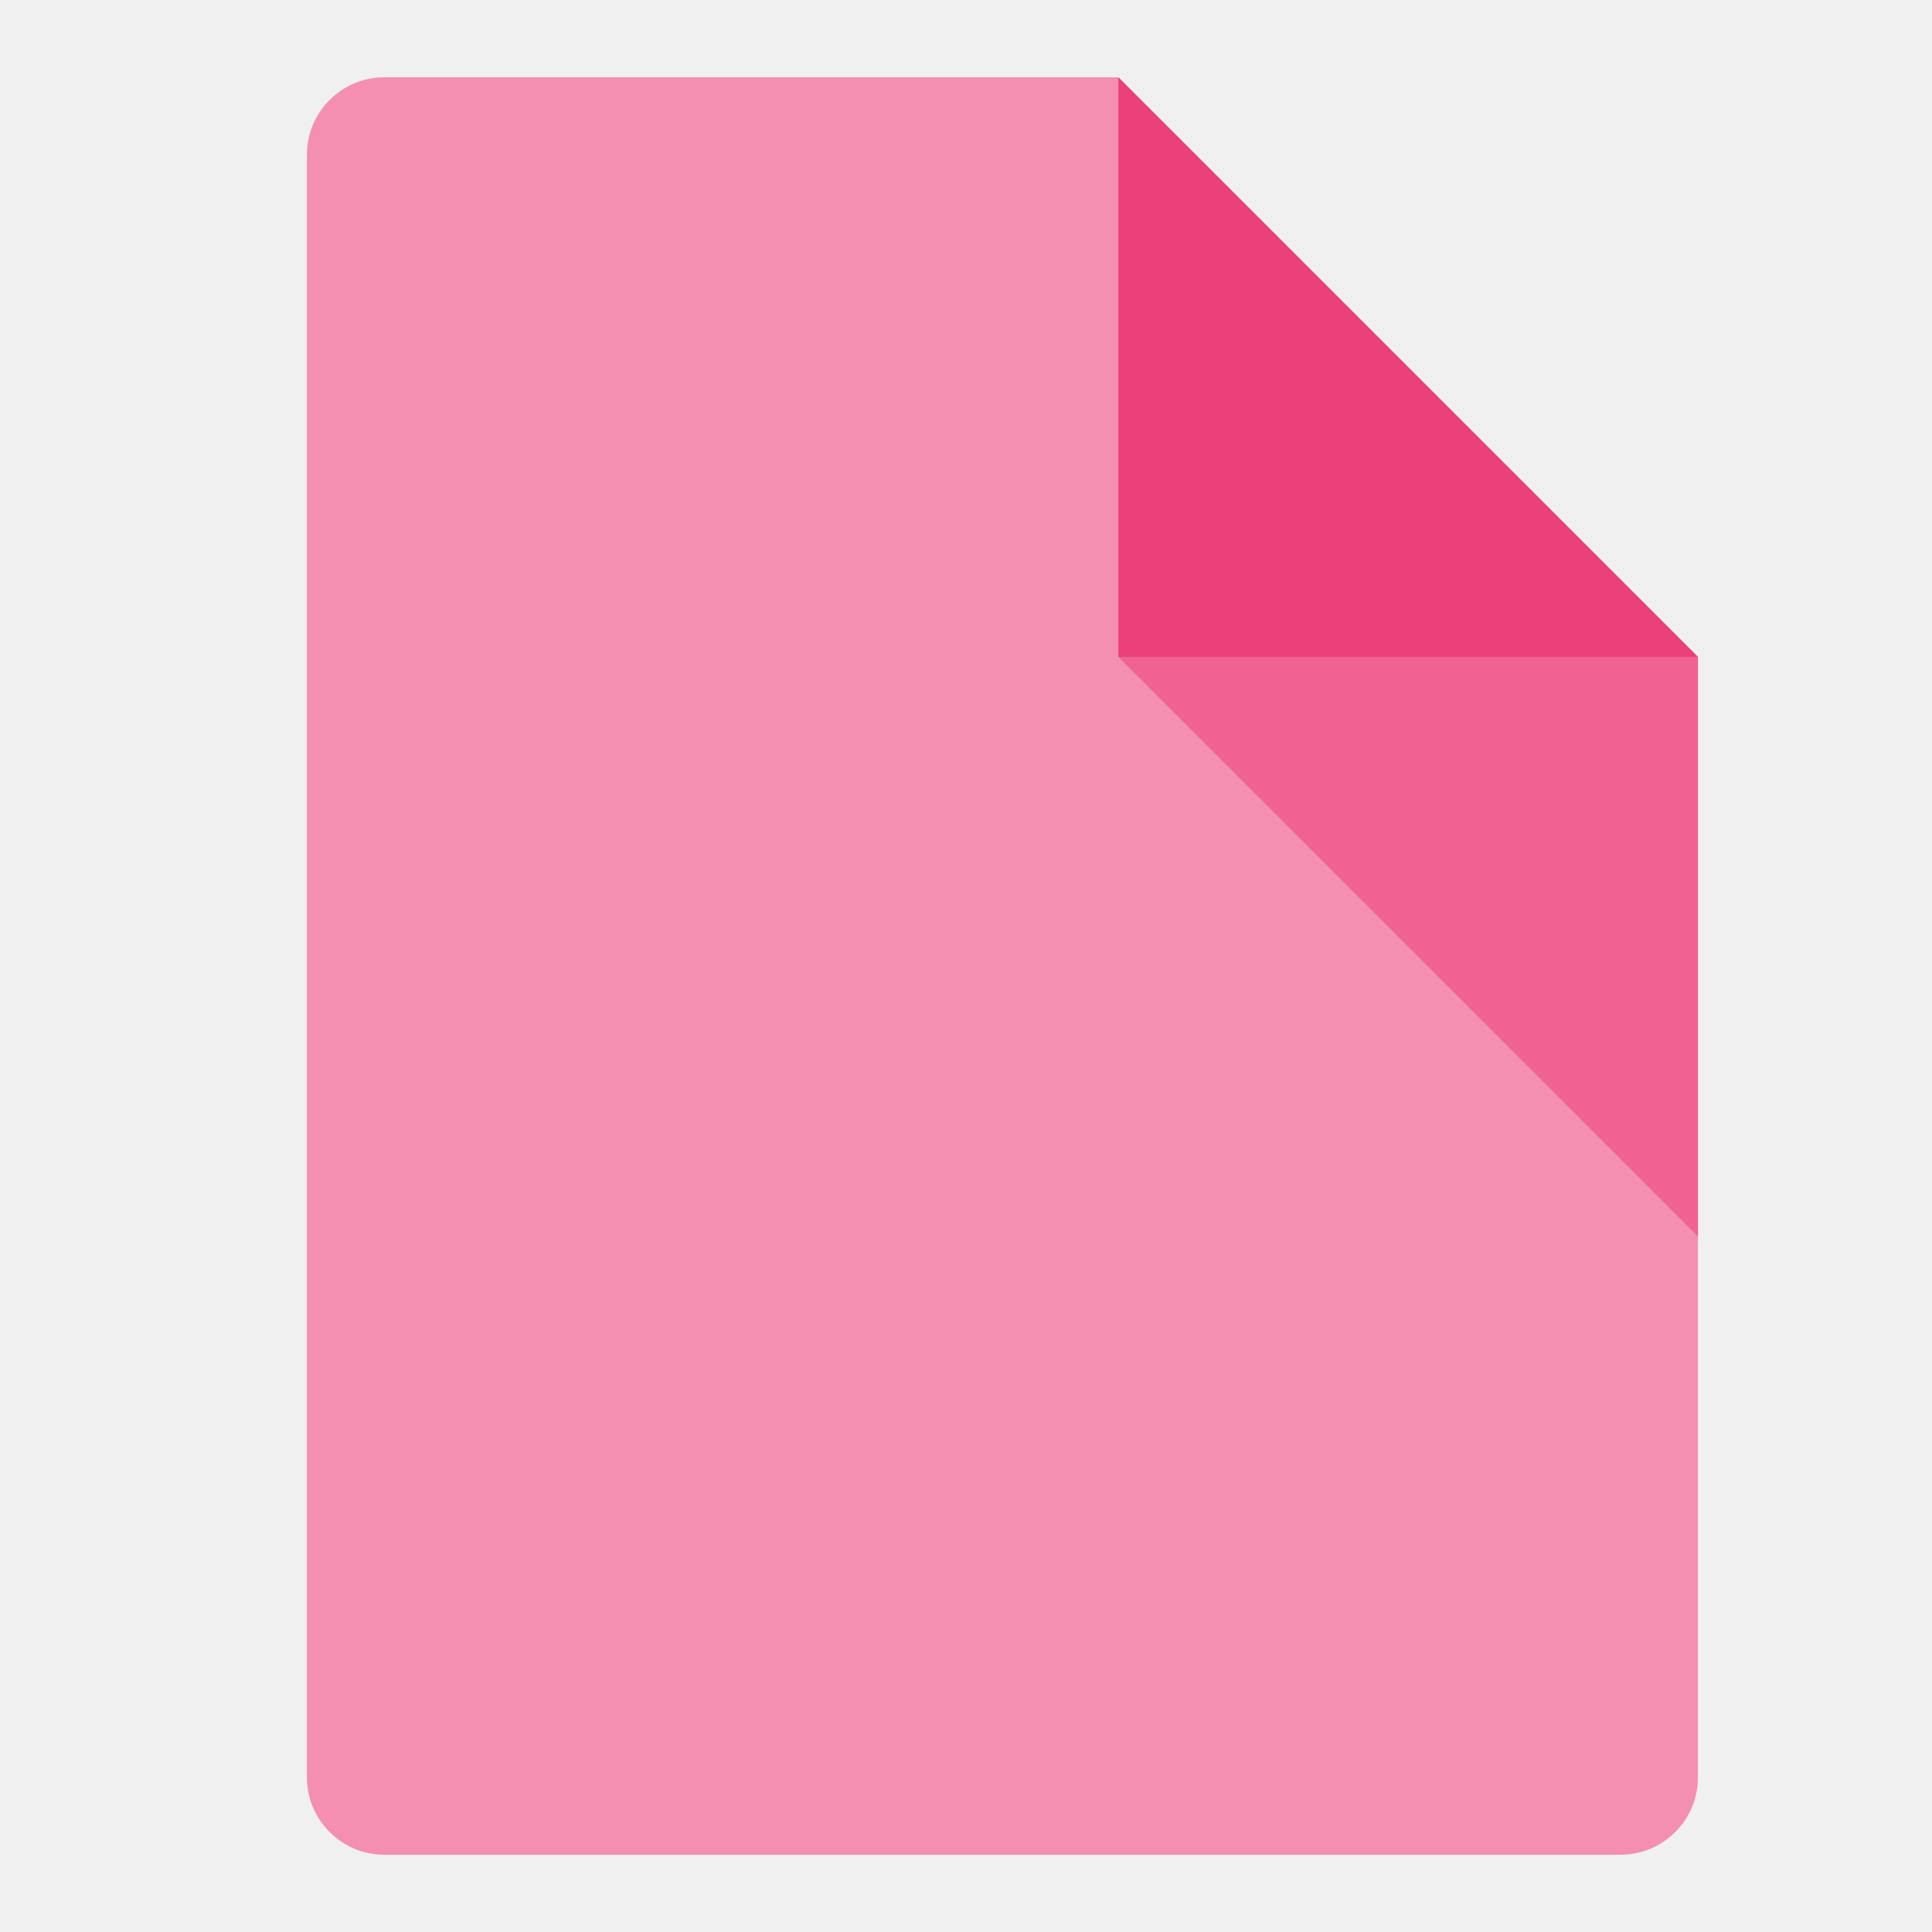
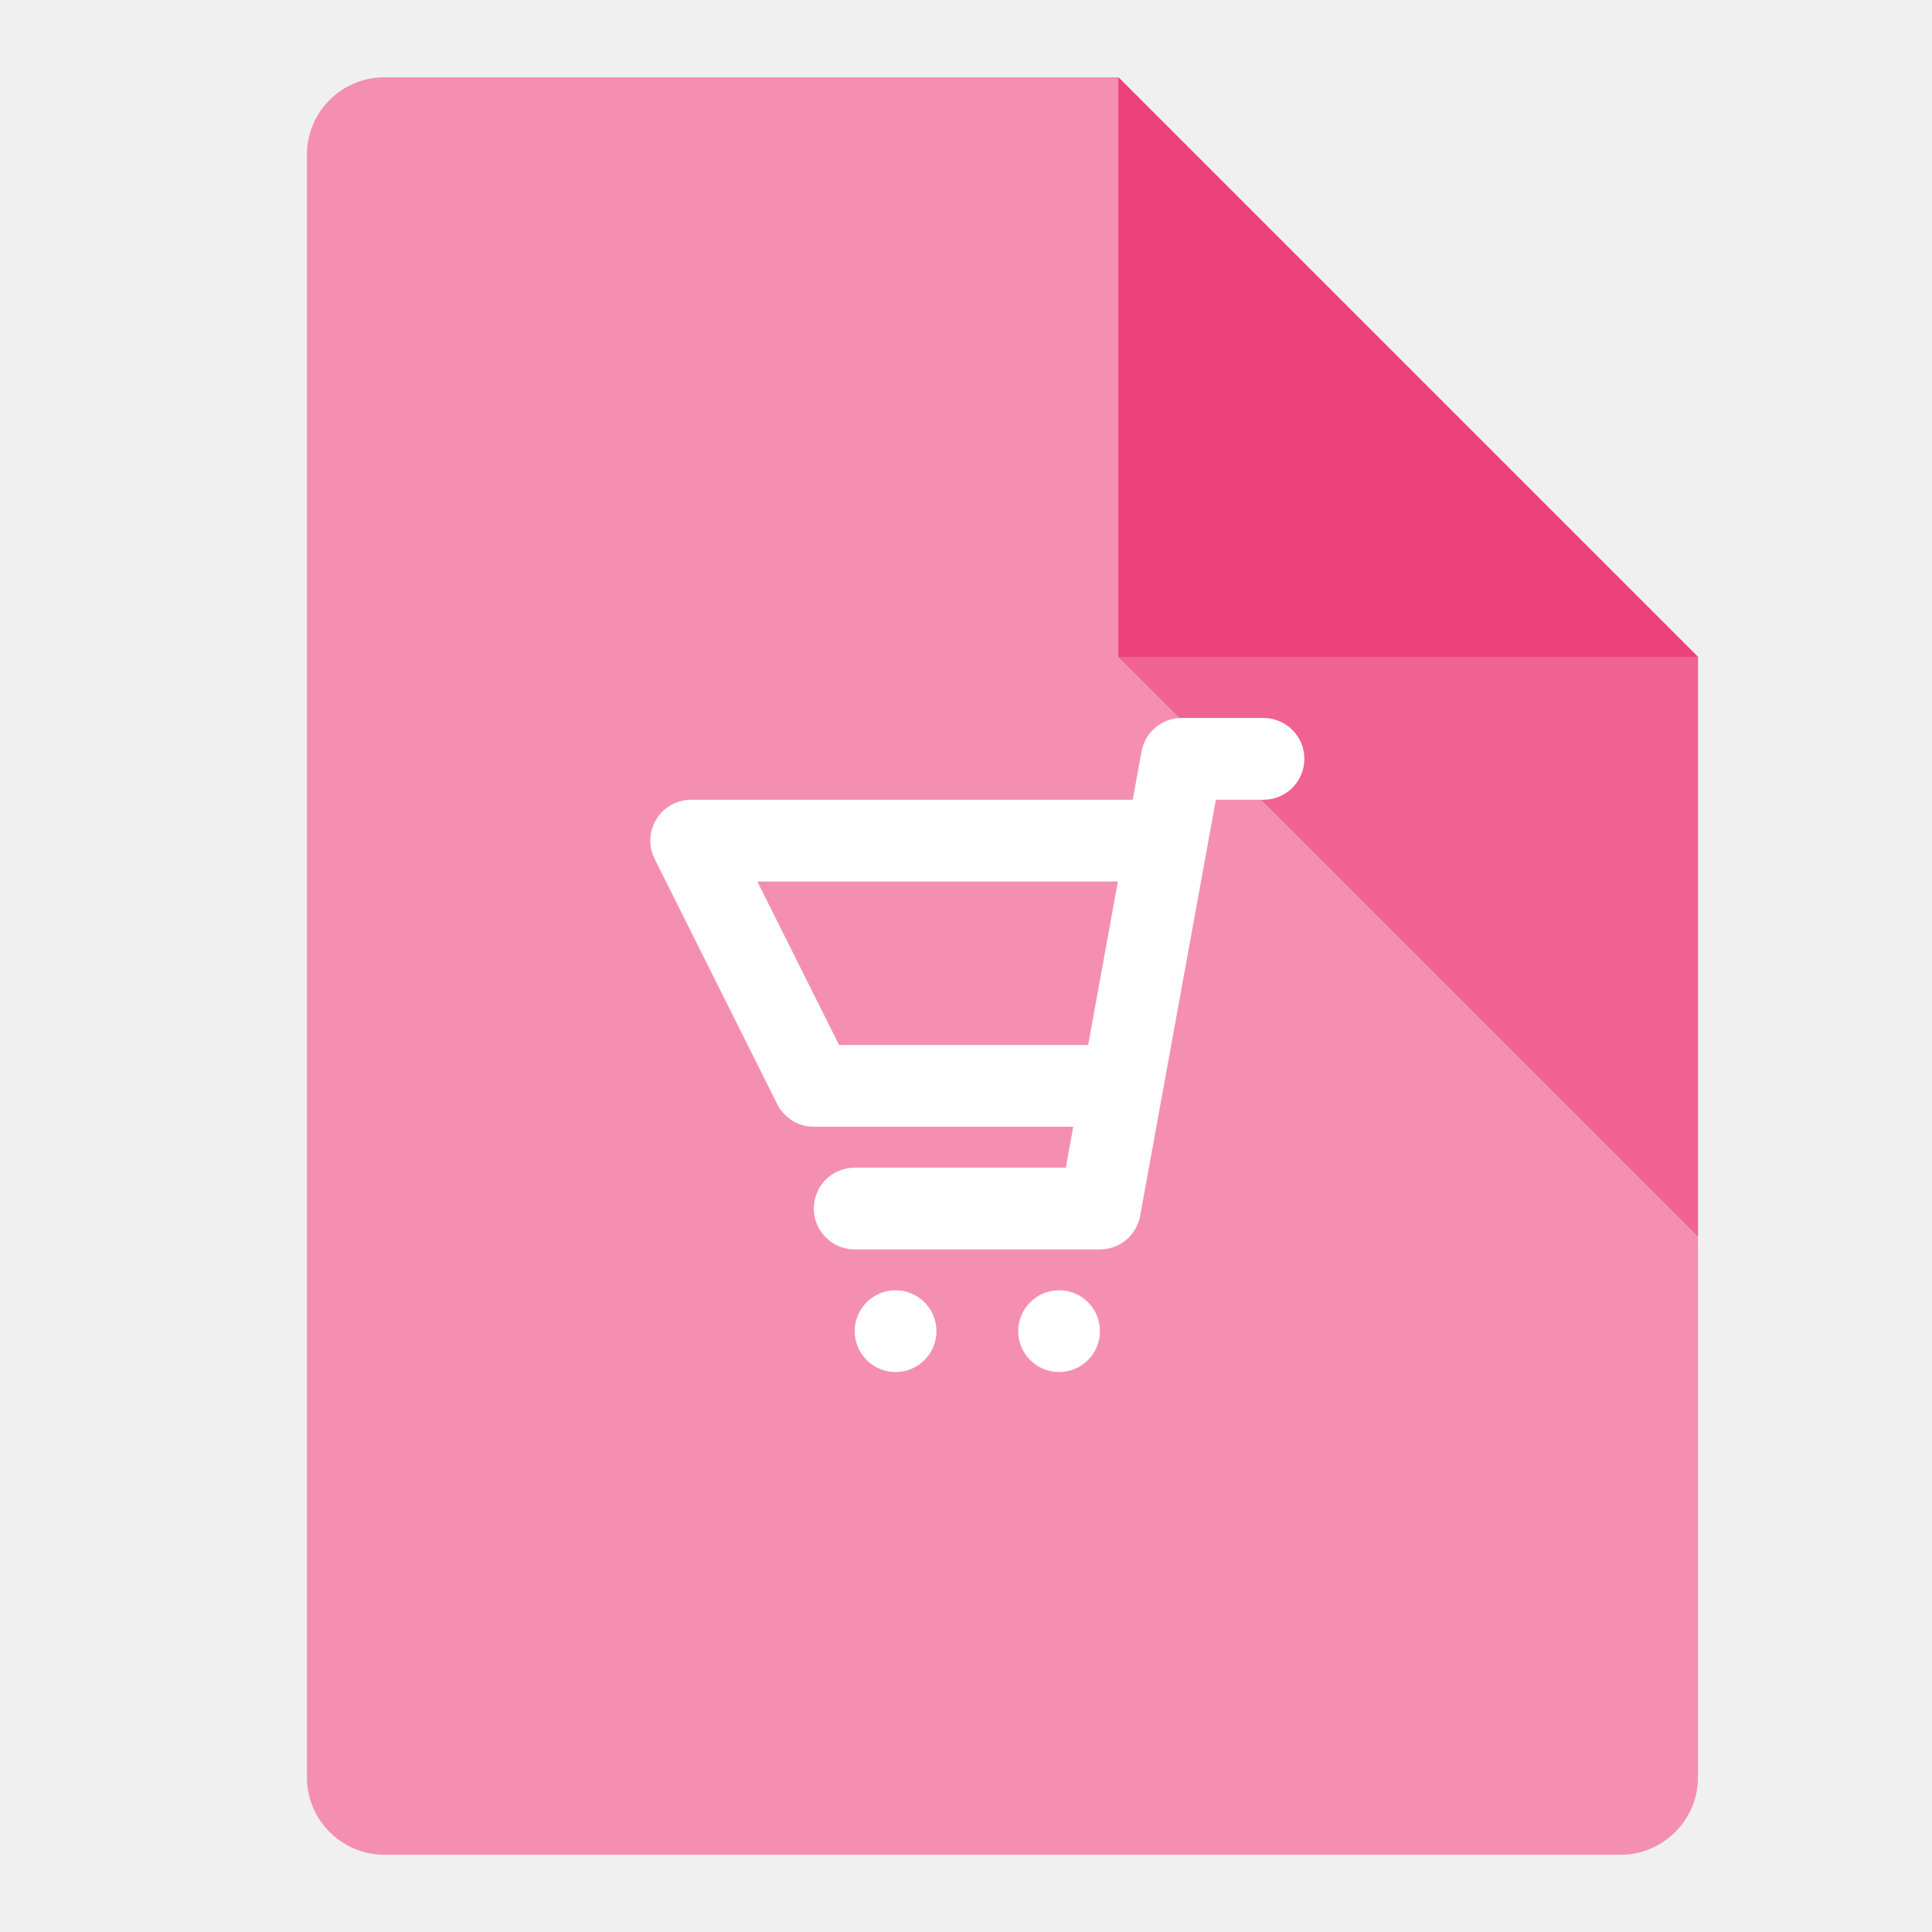
<svg xmlns="http://www.w3.org/2000/svg" version="1.1" id="icon-users" x="0px" y="0px" width="50px" height="50px" viewBox="0 0 50 50" enable-background="new 0 0 50 50" xml:space="preserve">
  <defs id="defs3472">
    <linearGradient y2="1" id="svg_1">
      <stop id="stop4766" offset="0" stop-color="#e8e8e8" />
      <stop id="stop4768" offset="1" stop-color="#171717" />
    </linearGradient>
    <linearGradient spreadMethod="pad" x2="1" y1="0" x1="0" y2="1" id="svg_2">
      <stop id="stop4771" offset="0" stop-color="#e8e8e8" />
      <stop id="stop4773" offset="1" stop-color="#171717" />
    </linearGradient>
    <linearGradient spreadMethod="pad" x2="1" y1="0.363" x1="0.488" y2="1" id="svg_3">
      <stop id="stop4776" offset="0" stop-color="#e8e8e8" />
      <stop id="stop4778" offset="1" stop-color="#171717" />
    </linearGradient>
    <linearGradient spreadMethod="pad" x2="1" y1="0" x1="0" y2="1" id="svg_4">
      <stop id="stop4781" offset="0" stop-opacity="0.996" stop-color="#efefef" />
      <stop id="stop4783" offset="1" stop-opacity="0.996" stop-color="#828282" />
    </linearGradient>
    <linearGradient spreadMethod="pad" x2="1" y1="0" x1="0" y2="1" id="svg_5">
      <stop id="stop4786" offset="0" stop-opacity="0.992" stop-color="#ffffff" />
      <stop id="stop4788" offset="1" stop-opacity="0.996" stop-color="#828282" />
    </linearGradient>
    <linearGradient spreadMethod="pad" x2="1" y1="0" x1="0" y2="1" id="svg_6">
      <stop id="stop4791" offset="0" stop-opacity="0.992" stop-color="#ffffff" />
      <stop id="stop4793" offset="1" stop-opacity="0.996" stop-color="#828282" />
      <stop id="stop4795" offset="1" stop-opacity="0.996" stop-color="#828282" />
    </linearGradient>
    <linearGradient spreadMethod="pad" x2="1" y1="0" x1="0" y2="1" id="svg_7">
      <stop id="stop4798" offset="0" stop-opacity="0.988" stop-color="#ffffff" />
      <stop id="stop4800" offset="1" stop-opacity="0.992" stop-color="#cccccc" />
      <stop id="stop4802" offset="1" stop-opacity="0.996" stop-color="#828282" />
      <stop id="stop4804" offset="1" stop-opacity="0.996" stop-color="#828282" />
      <stop id="stop4806" offset="1" stop-opacity="0.996" stop-color="#828282" />
    </linearGradient>
    <linearGradient spreadMethod="pad" x2="1" y1="0" x1="0" y2="1" id="svg_8">
      <stop id="stop4809" offset="0" stop-opacity="0.988" stop-color="#ffffff" />
      <stop id="stop4811" offset="1" stop-opacity="0.992" stop-color="#cccccc" />
      <stop id="stop4813" offset="1" stop-opacity="0.992" stop-color="#cccccc" />
      <stop id="stop4815" offset="1" stop-opacity="0.996" stop-color="#828282" />
      <stop id="stop4817" offset="1" stop-opacity="0.996" stop-color="#828282" />
      <stop id="stop4819" offset="1" stop-opacity="0.996" stop-color="#828282" />
    </linearGradient>
    <linearGradient id="svg_9">
      <stop id="stop4822" offset="0" stop-color="#ffffff" />
      <stop id="stop4824" offset="1" stop-color="#000000" />
    </linearGradient>
    <linearGradient id="svg_10">
      <stop id="stop4827" offset="0" stop-color="#ffffff" />
      <stop id="stop4829" offset="1" stop-opacity="0.996" stop-color="#dddddd" />
    </linearGradient>
    <linearGradient y2="1" x2="1" y1="0" x1="0" id="svg_11">
      <stop id="stop4832" offset="0" stop-color="#ffffff" />
      <stop id="stop4834" offset="1" stop-opacity="0.996" stop-color="#dddddd" />
    </linearGradient>
    <linearGradient y2="1" x2="1" y1="0" x1="0" id="svg_12">
      <stop id="stop4837" offset="0" stop-color="#ffffff" />
      <stop id="stop4839" offset="1" stop-opacity="0.992" stop-color="#f2f2f2" />
    </linearGradient>
    <linearGradient y2="1" x2="1" id="svg_13">
      <stop id="stop4842" offset="0" stop-opacity="0.996" stop-color="#ffffff" />
      <stop id="stop4844" offset="1" stop-opacity="0.996" stop-color="#c1c1c1" />
    </linearGradient>
    <linearGradient y1="0" x1="0" y2="1" x2="1" id="svg_14">
      <stop id="stop4847" offset="0" stop-opacity="0.996" stop-color="#ffffff" />
      <stop id="stop4849" offset="1" stop-opacity="0.996" stop-color="#c1c1c1" />
    </linearGradient>
    <linearGradient y2="1" x2="1" id="svg_16">
      <stop id="stop4857" offset="0" stop-color="#ffffff" />
      <stop id="stop4859" offset="1" stop-color="#000000" />
    </linearGradient>
    <linearGradient y1="0" x1="0" y2="1" x2="1" id="svg_17">
      <stop id="stop4862" offset="0" stop-color="#ffffff" />
      <stop id="stop4864" offset="1" stop-opacity="0.996" stop-color="#e0e0e0" />
    </linearGradient>
    <linearGradient y1="0" x1="0" y2="1" x2="1" id="svg_18">
      <stop id="stop4867" offset="0" stop-color="#ffffff" />
      <stop id="stop4869" offset="1" stop-opacity="0.992" stop-color="#cecece" />
    </linearGradient>
  </defs>
  <linearGradient id="SVGID_1_" gradientUnits="userSpaceOnUse" x1="1095.707" y1="1590.326" x2="1107.98" y2="1615.34" gradientTransform="matrix(1 0 0 1 -1090.398 -1581.961)">
    <stop offset="0" style="stop-color:#EAECEE" id="stop3451" />
    <stop offset="1" style="stop-color:#D7D8DA" id="stop3453" />
  </linearGradient>
  <linearGradient id="SVGID_2_" gradientUnits="userSpaceOnUse" x1="1121.238" y1="1585.143" x2="1137.368" y2="1618.017" gradientTransform="matrix(1 0 0 1 -1090.398 -1581.961)">
    <stop offset="0" style="stop-color:#EAECEE" id="stop3458" />
    <stop offset="1" style="stop-color:#D7D8DA" id="stop3460" />
  </linearGradient>
  <path style="fill:#f48FB1;fill-opacity:1" d="m 43.943,17 0,29 c 0,1.1 -0.9,2 -2,2 L 9.943,48 c -1.1,0 -2,-0.9 -2,-2 l 0,-42 c 0,-1.1 0.9,-2 2,-2 l 19,0 15,15 z" id="path4271" />
  <polygon transform="translate(-0.056604,0)" style="fill:#f06292;fill-opacity:1" points="44,17 44,32 29,17 " id="polygon4275" />
  <polygon transform="translate(-0.056604,0)" style="fill:#eC407A;fill-opacity:1" points="29,2 44,17 29,17 " id="polygon4273" />
  <text xml:space="preserve" style="font-style:normal;font-weight:normal;font-size:40px;line-height:125%;font-family:sans-serif;letter-spacing:0px;word-spacing:0px;fill:#000000;fill-opacity:1;stroke:none;stroke-width:1px;stroke-linecap:butt;stroke-linejoin:miter;stroke-opacity:1" x="9.375" y="18.868" id="text4739">
    <tspan id="tspan4741" x="9.375" y="18.868" />
  </text>
  <text xml:space="preserve" style="font-style:normal;font-weight:normal;font-size:40px;line-height:125%;font-family:sans-serif;letter-spacing:0px;word-spacing:0px;fill:#000000;fill-opacity:1;stroke:none;stroke-width:1px;stroke-linecap:butt;stroke-linejoin:miter;stroke-opacity:1" x="-0.943" y="20.637" id="text4743">
    <tspan id="tspan4747" x="-0.943" y="20.637" />
  </text>
  <g id="g4257" transform="translate(2.039256,-0.5820693)" />
  <g id="g4883" transform="translate(0,-0.8044015)" />
  <g id="g6008" transform="translate(0.08338523,5.003114)" />
  <g id="g6032" transform="translate(0.1132076,-0.05896226)">
    <g id="g6014" transform="matrix(1.592784,0,0,1,-3.961186,14.76081)" />
    <g transform="matrix(1.592784,0,0,1,-3.961186,17.13729)" id="g6022" />
    <g id="g6026" transform="matrix(1.592784,0,0,1,-3.961186,19.51377)" />
  </g>
+   <g transform="matrix(0.03306069,0,0,0.03306069,16.82954,18.581)" id="g4229">
+     <path d="m 479.999,0 -64,0 C 400.53,0 387.28,11.063 384.53,26.281 L 377.655,64 31.999,64 C 20.905,64 10.608,69.75 4.78,79.188 c -5.828,9.438 -6.359,21.188 -1.406,31.125 l 96,192 c 5.422,10.844 16.5,17.688 28.625,17.688 l 203.094,0 -5.813,32 -165.281,0 c -17.672,0 -32,14.313 -32,32 0,17.687 14.328,32 32,32 l 192,0 c 15.469,0 28.719,-11.063 31.469,-26.281 L 442.718,64 l 37.281,0 c 17.688,0 32,-14.313 32,-32 0,-17.687 -14.312,-32 -32,-32 z m -332.219,256 -64,-128 282.25,0 -23.281,128 -194.969,0 z" id="path4231" style="fill:#ffffff;fill-opacity:1" />
+     <path d="m 191.999,448 c -17.672,0 -32,14.313 -32,32 0,17.687 14.328,32 32,32 17.672,0 32,-14.313 32,-32 0,-17.687 -14.329,-32 -32,-32 z" id="path4233" style="fill:#ffffff;fill-opacity:1" />
+     <path d="m 319.999,448 c -17.688,0 -32,14.313 -32,32 0,17.687 14.313,32 32,32 17.687,0 32,-14.313 32,-32 0,-17.687 -14.312,-32 -32,-32 z" id="path4235" style="fill:#ffffff;fill-opacity:1" />
+   </g>
</svg>
